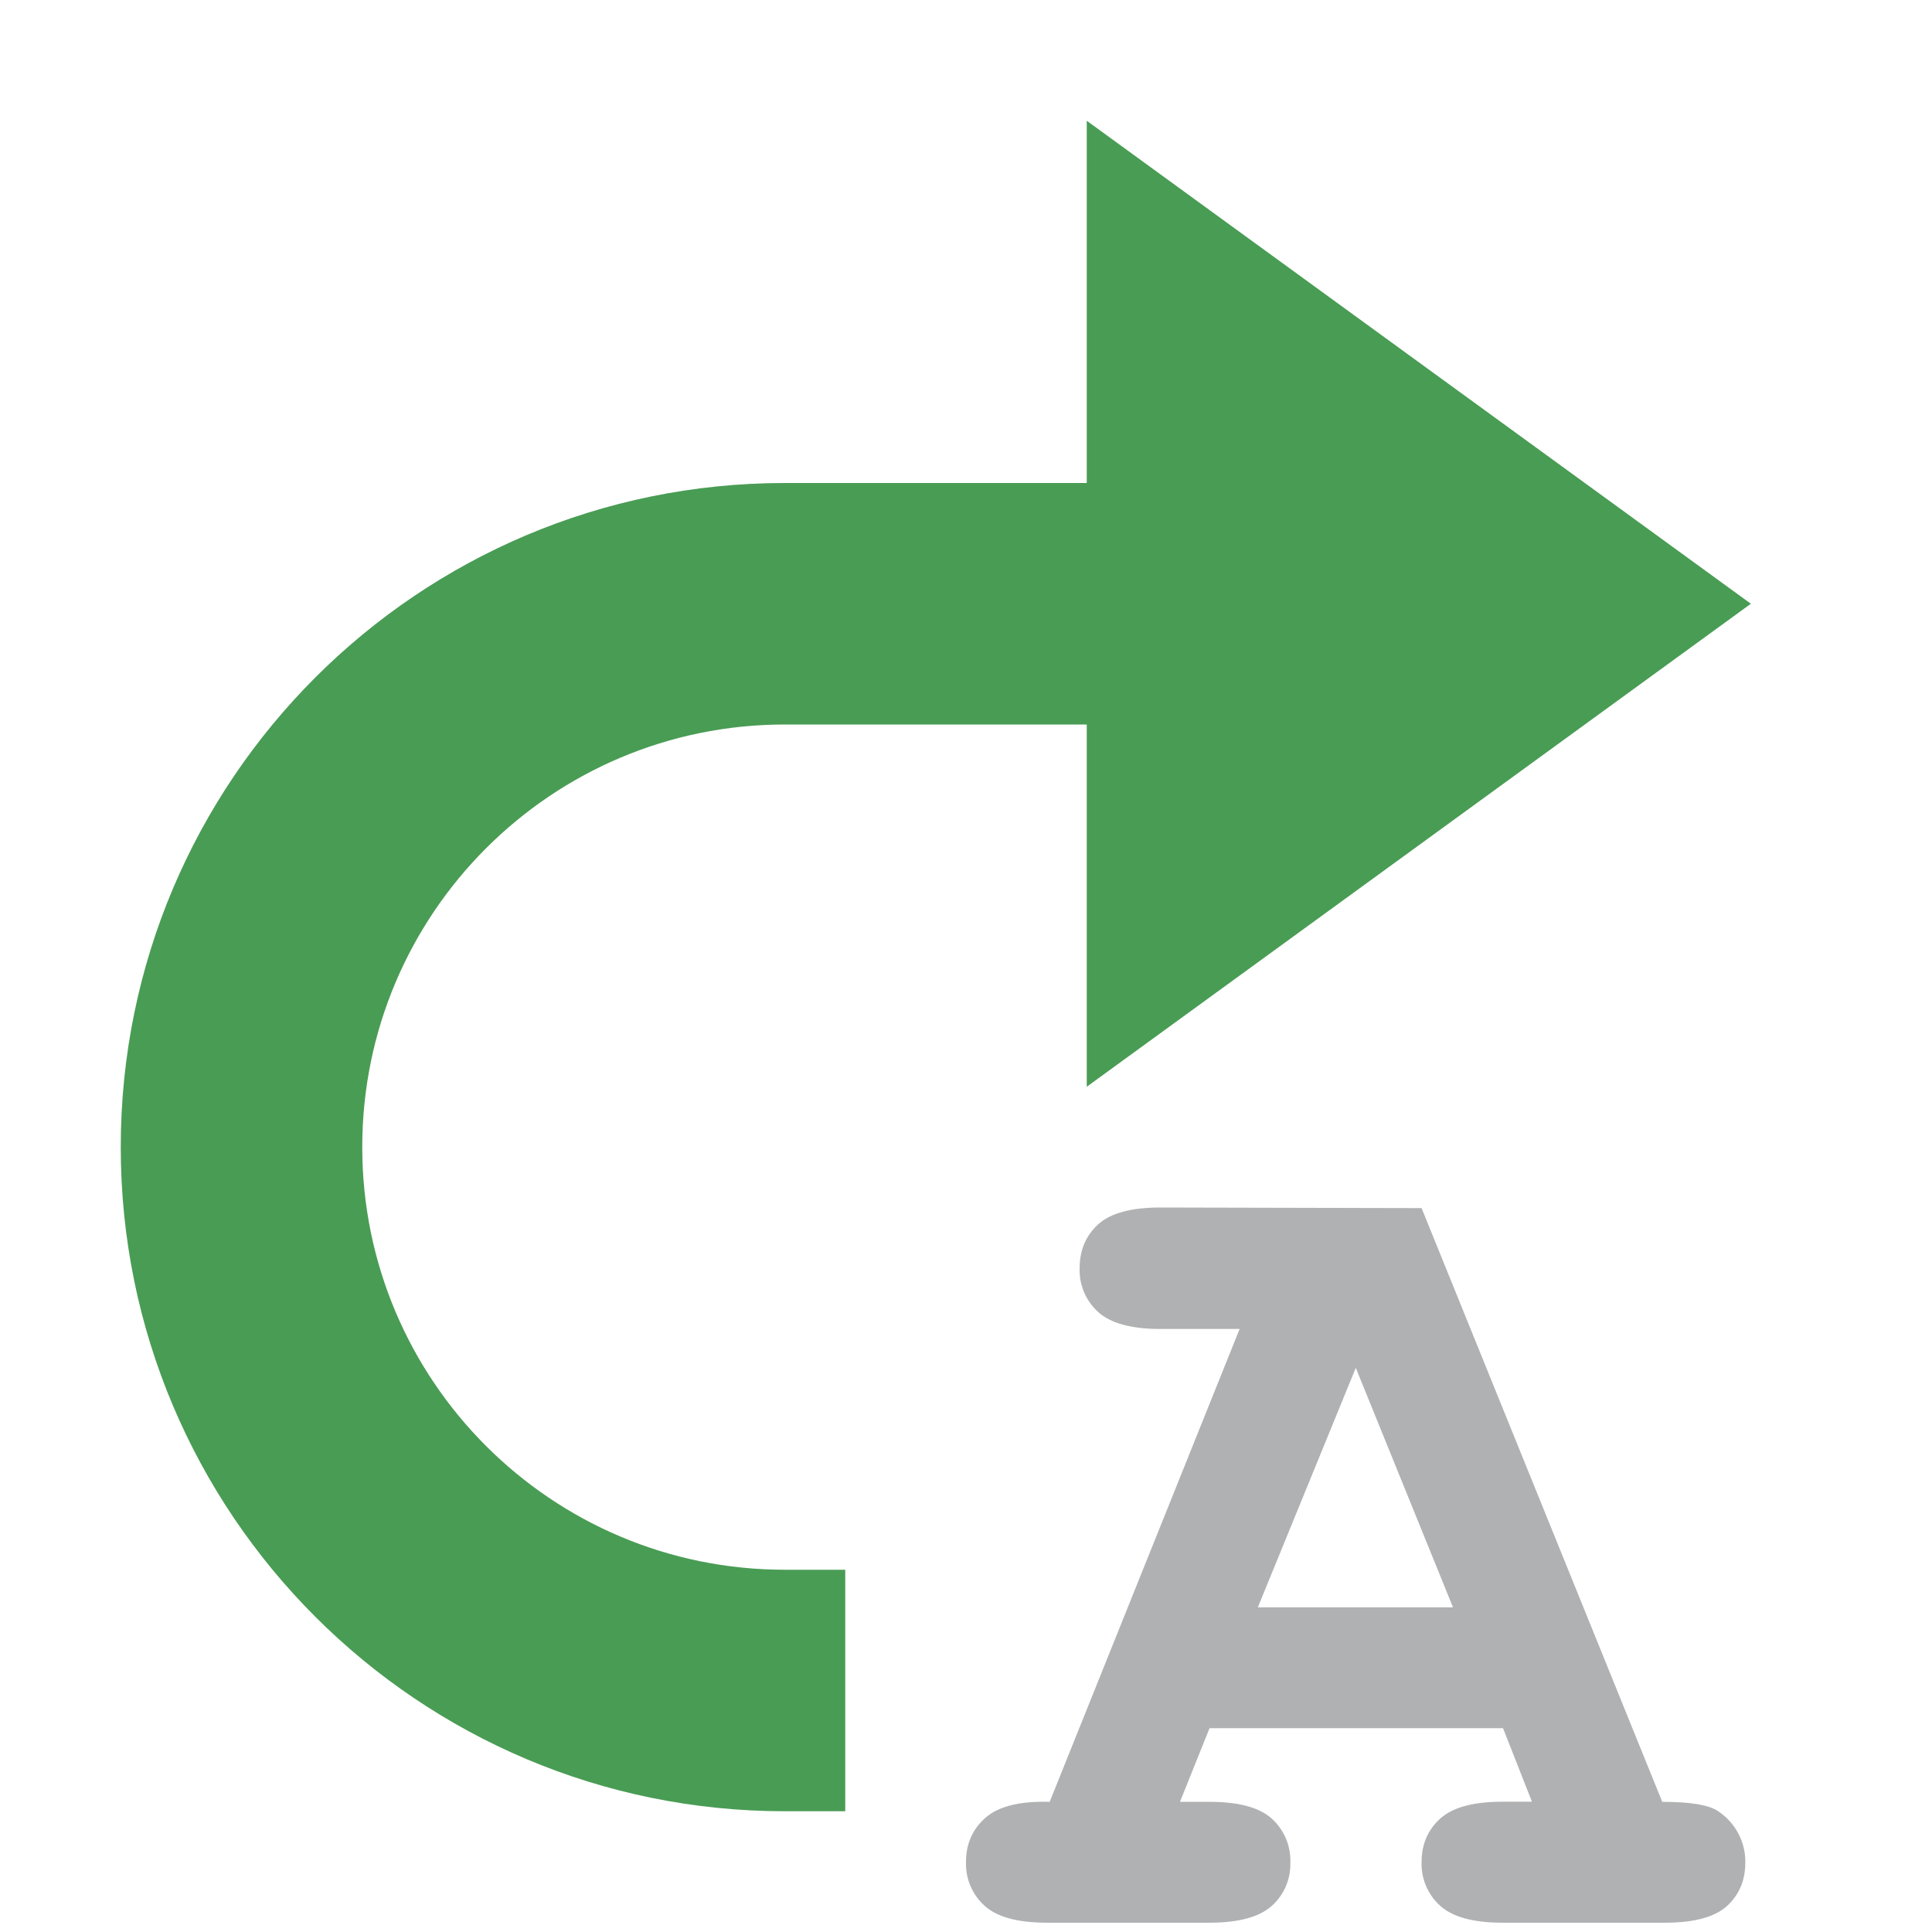
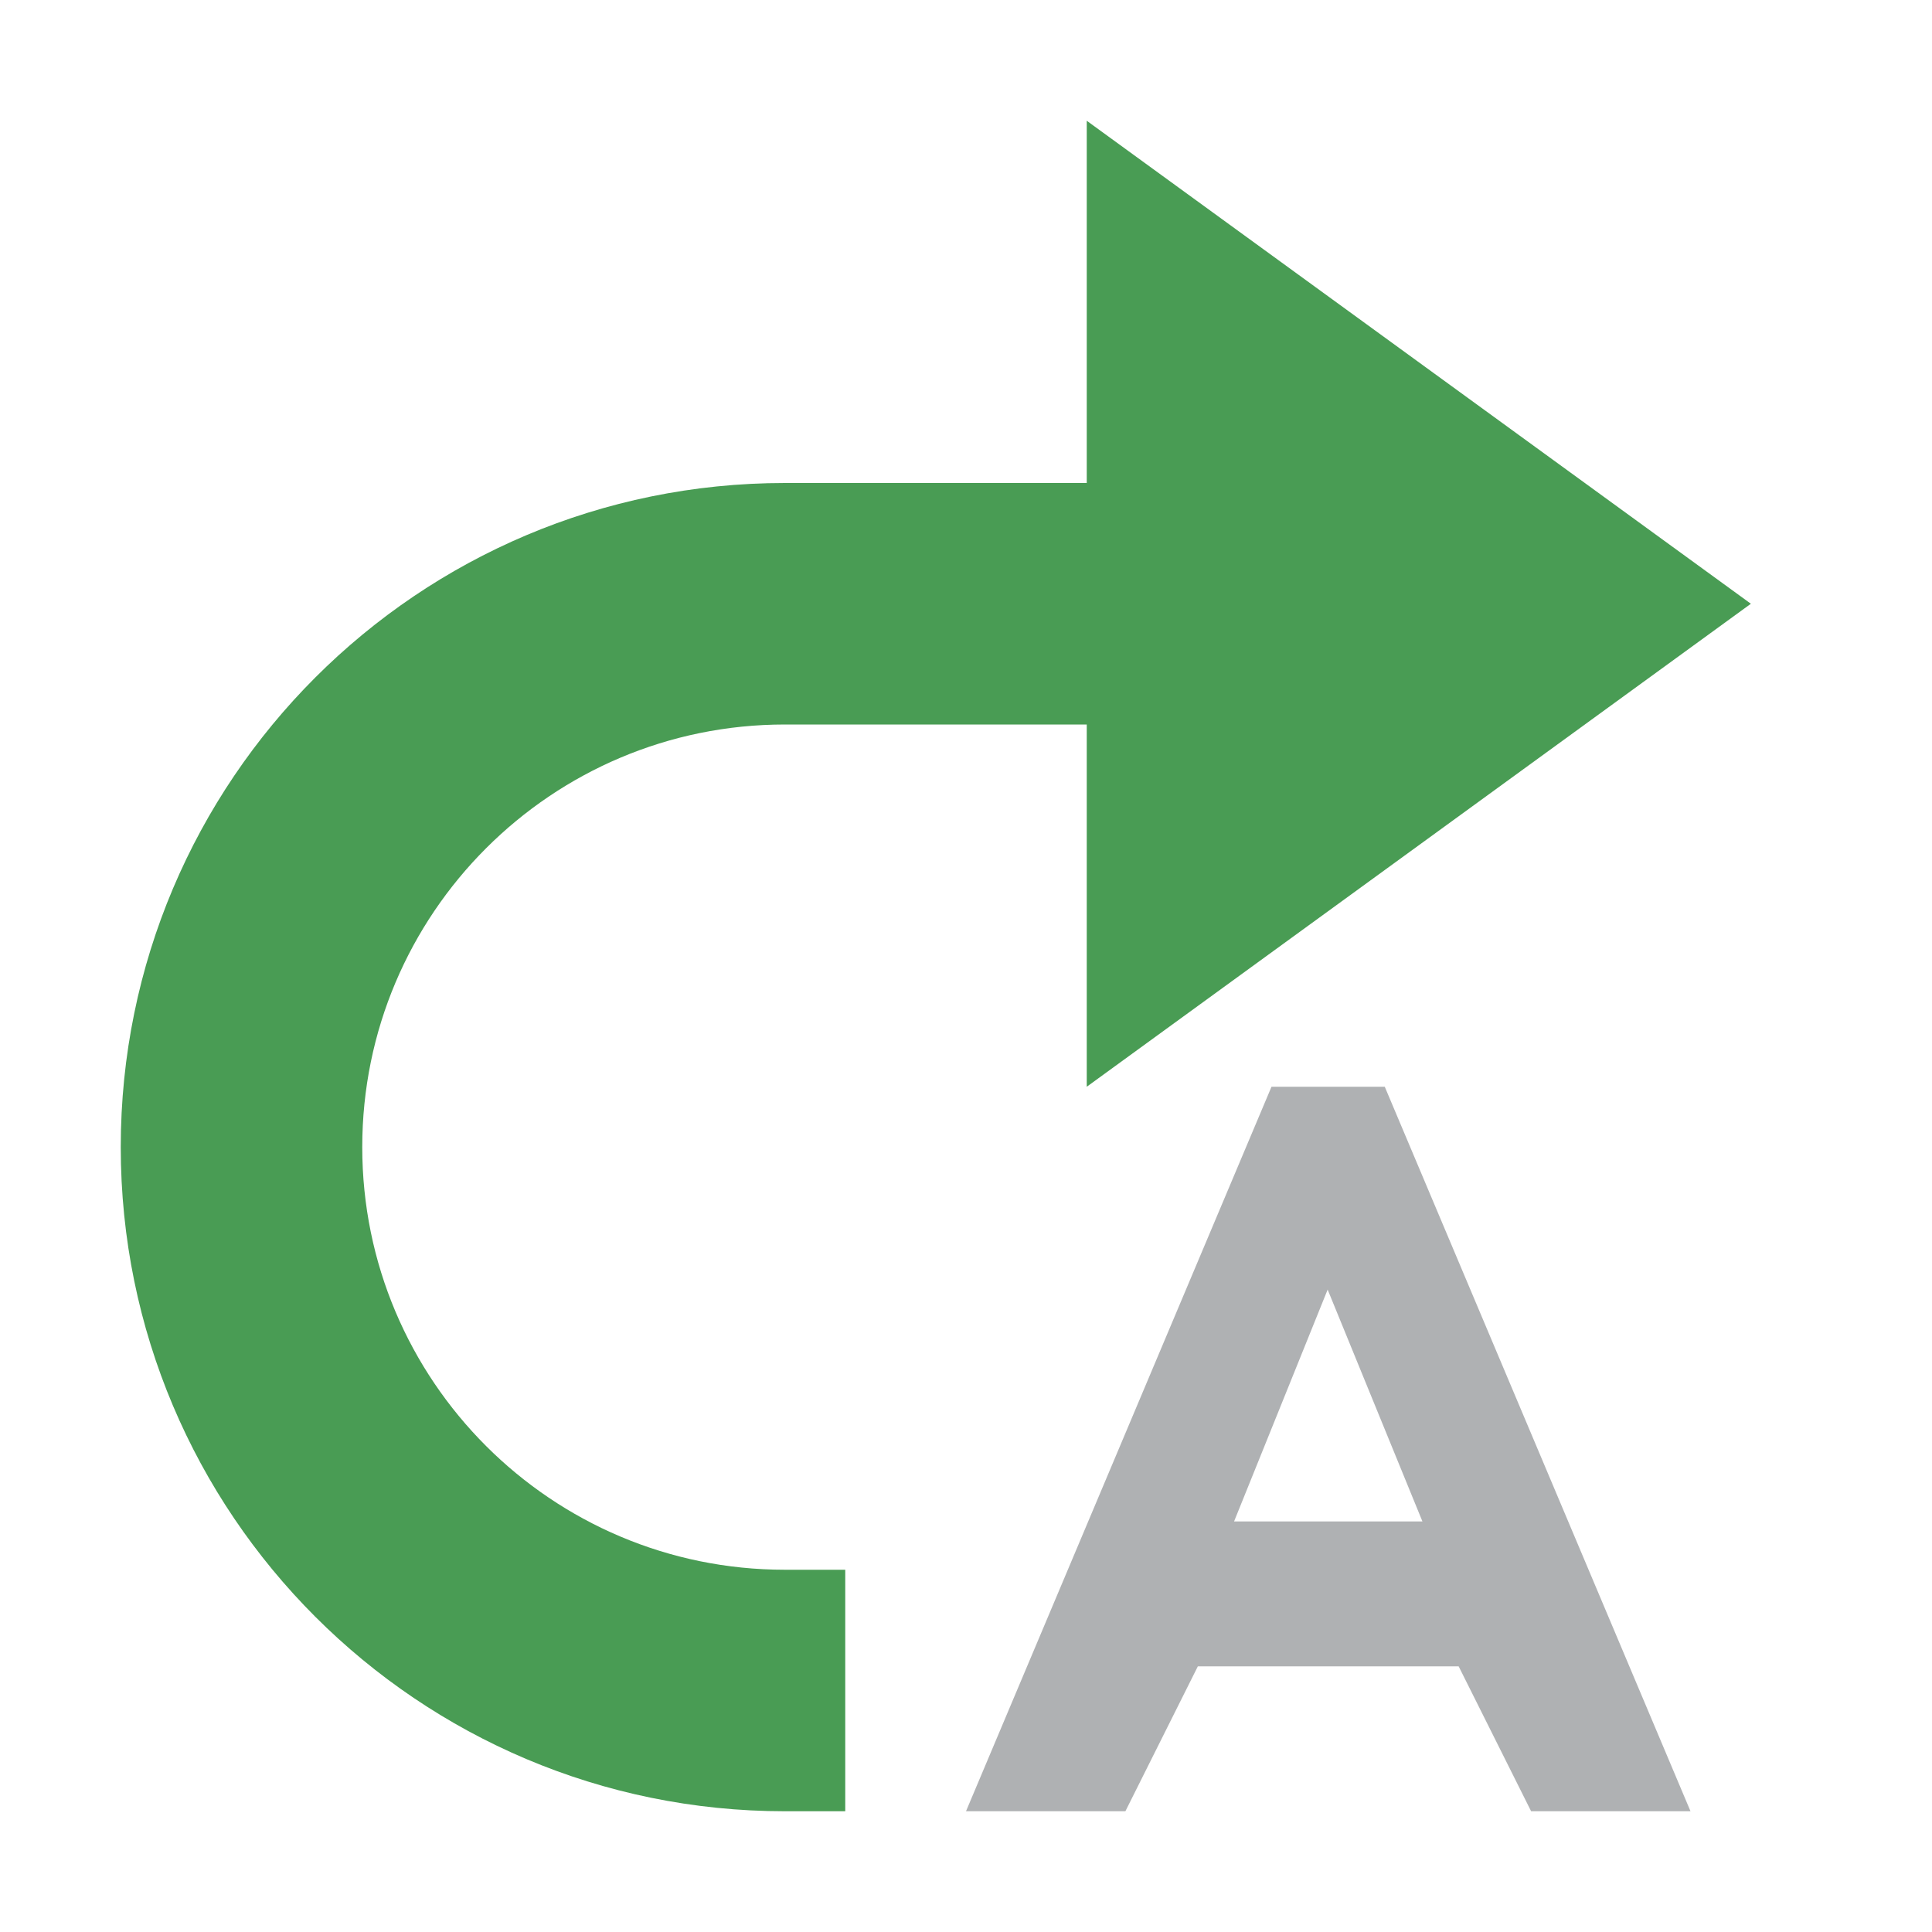
<svg xmlns="http://www.w3.org/2000/svg" width="16" height="16" viewBox="0 0 16 16">
  <rect width="16" height="16" fill="none" />
  <g fill="none" fill-rule="evenodd">
-     <path d="M12.448 14.312h-2.431l-.245.61h.245c.24 0 .412.046.515.139a.467.467 0 0 1 .154.364.462.462 0 0 1-.154.359c-.103.092-.275.139-.515.139H8.669c-.24 0-.413-.047-.515-.14A.467.467 0 0 1 8 15.42c0-.15.054-.272.161-.366.108-.095.285-.139.532-.132l1.573-3.916H9.61c-.24 0-.412-.047-.515-.14a.467.467 0 0 1-.154-.363c0-.15.052-.271.154-.364.103-.093.274-.139.515-.139l2.163.005 1.993 4.917c.234 0 .389.026.463.078a.5.5 0 0 1 .225.425c0 .146-.05.266-.151.359-.101.092-.272.139-.513.139h-1.348c-.24 0-.412-.047-.515-.14a.467.467 0 0 1-.154-.363c0-.147.052-.266.154-.359.103-.093.274-.14.515-.14h.245l-.24-.61zm-.415-1.001l-.805-1.983-.811 1.983h1.616z" fill="#AFB1B3" />
-     <path fill="#499C54" d="M9 1l5.5 4L9 9z" />
-     <path d="M7 15h-.5a5.5 5.5 0 0 1 0-11H10v2H6.5a3.5 3.5 0 0 0 0 7H7v2z" fill="#499C54" />
-     <path d="M0 0h16v16H0z" />
+     <g fill="#499C54">
+       <path d="M9 1l5.5 4L9 9z" />
+       <path d="M7 15h-.5a5.5 5.5 0 0 1 0-11H10v2H6.5a3.5 3.5 0 0 0 0 7H7v2z" />
+     </g>
+     <path d="M11.78 12.6l-.785-1.92-.775 1.92h1.56zM10.53 9h.938L14 15h-1.32l-.6-1.2H9.92l-.6 1.2H8l2.53-6z" fill="#AFB1B3" />
  </g>
</svg>
